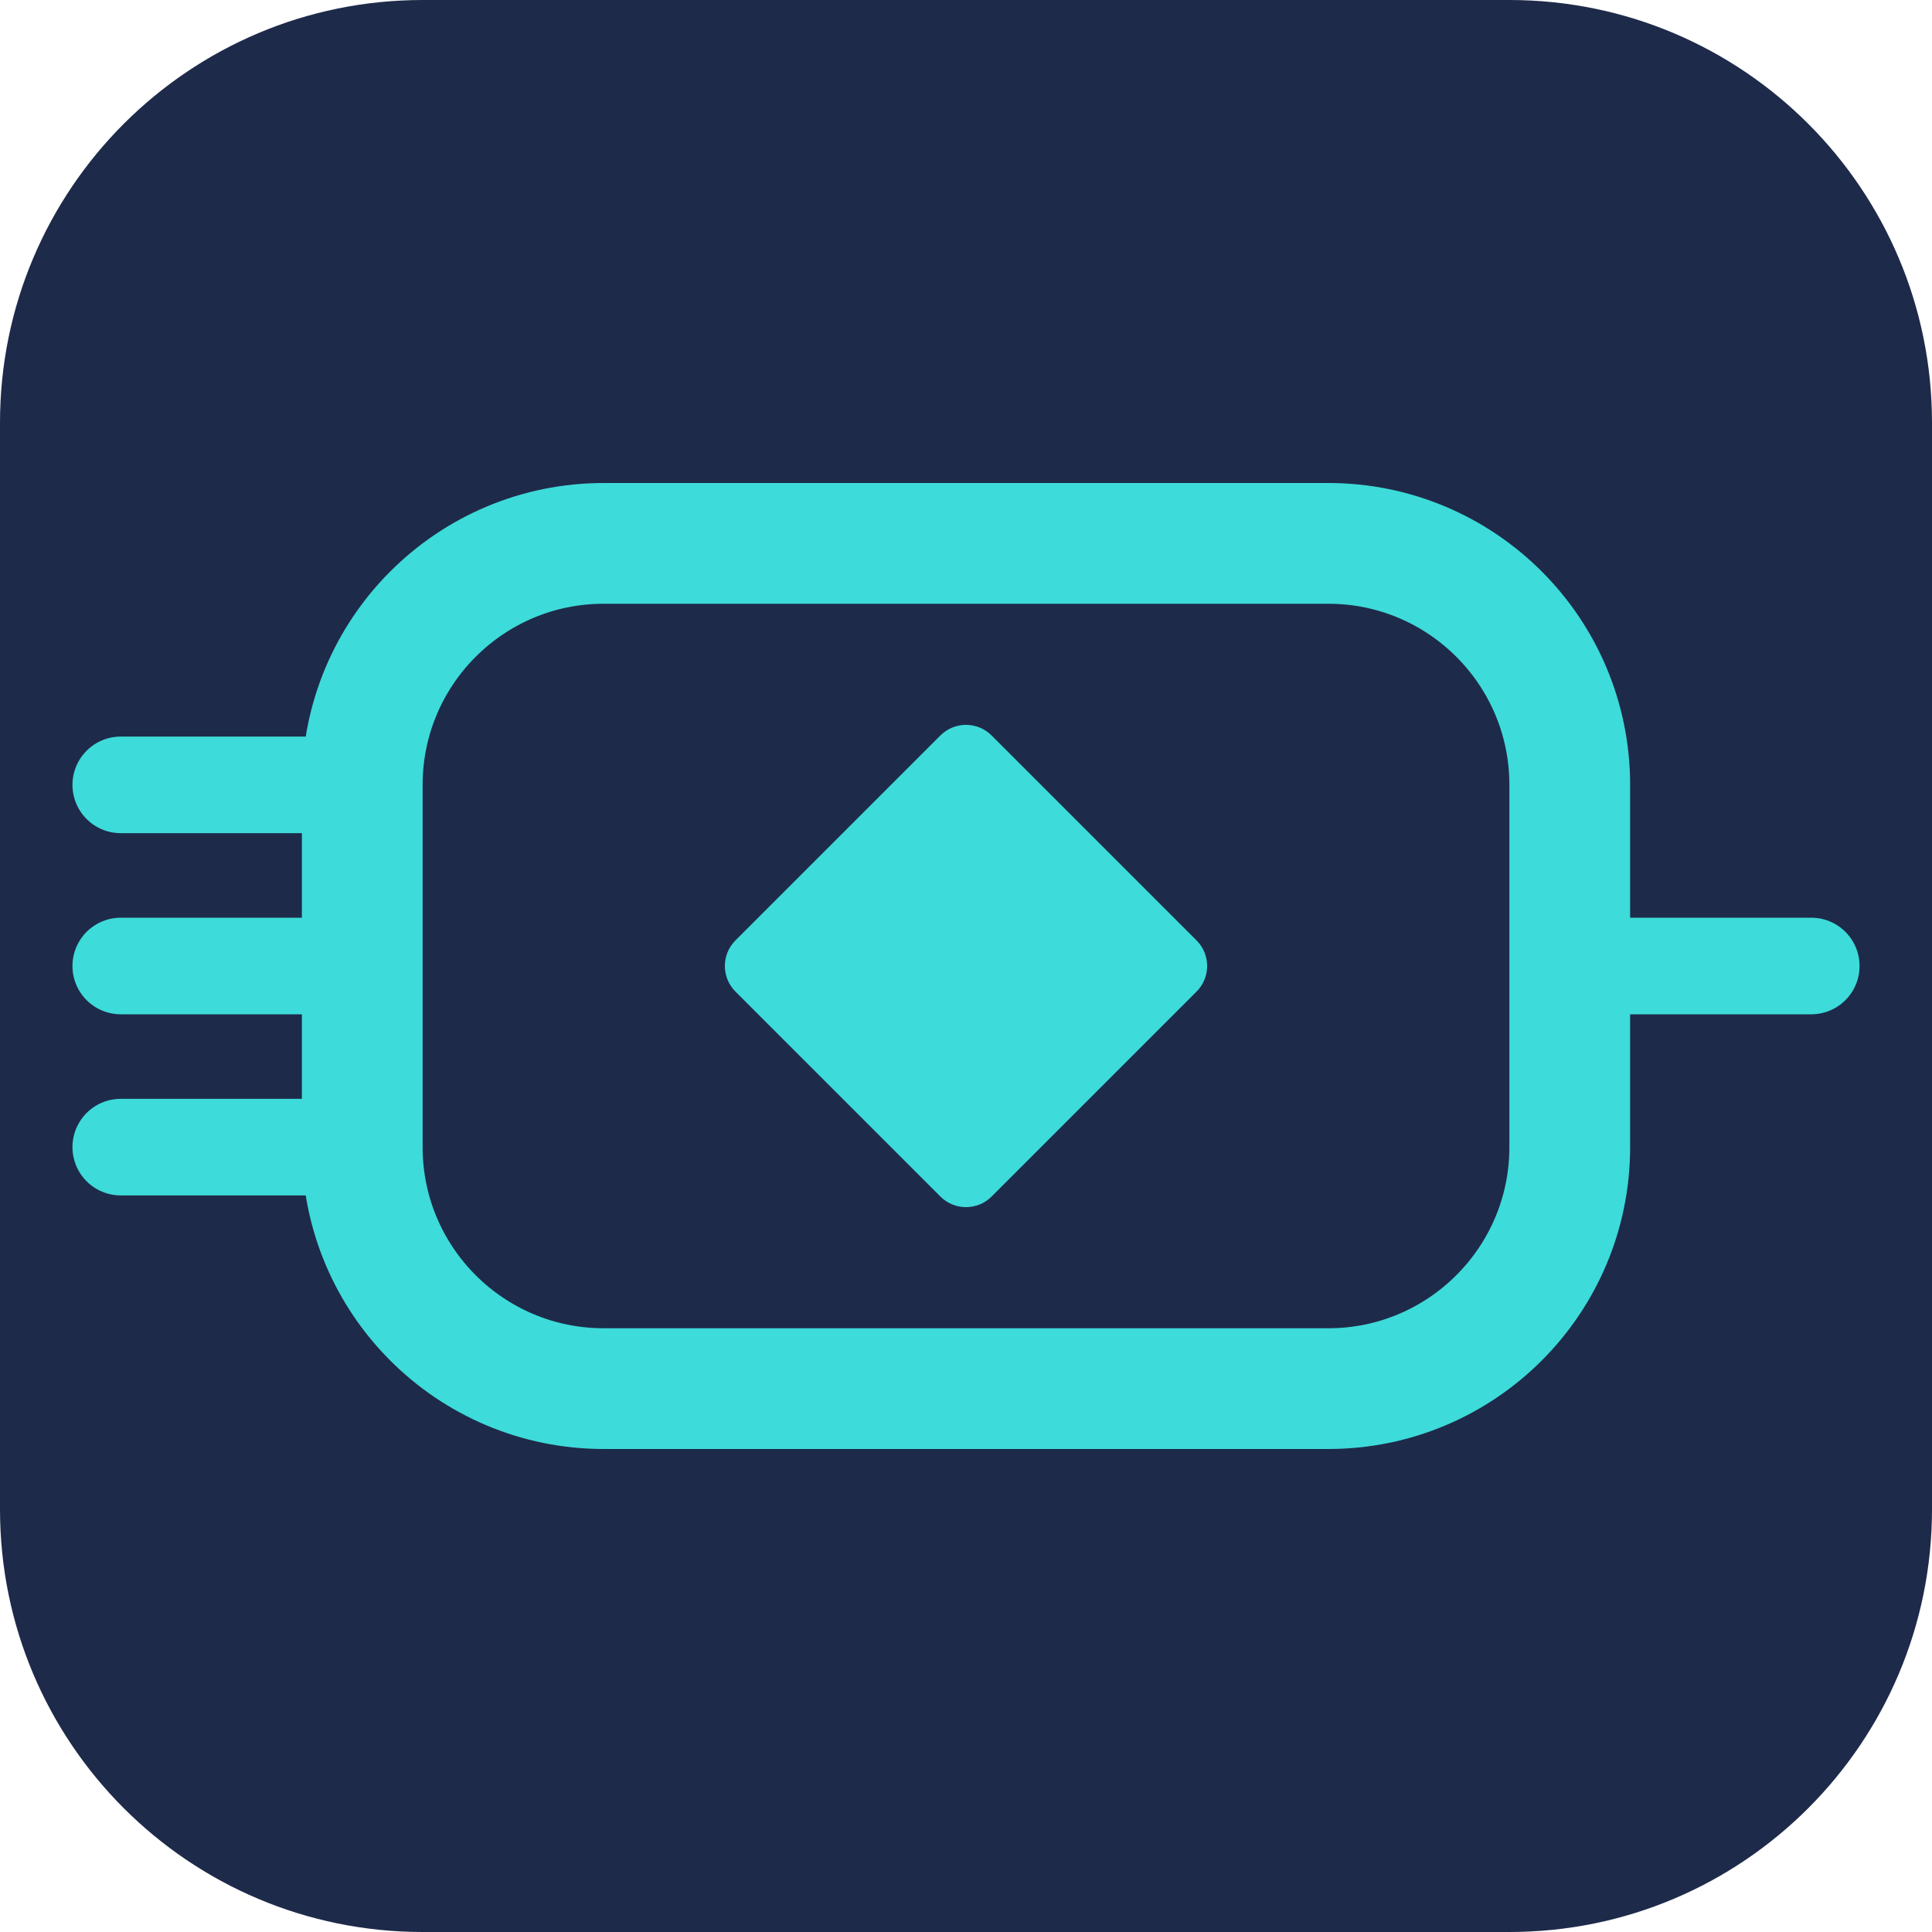
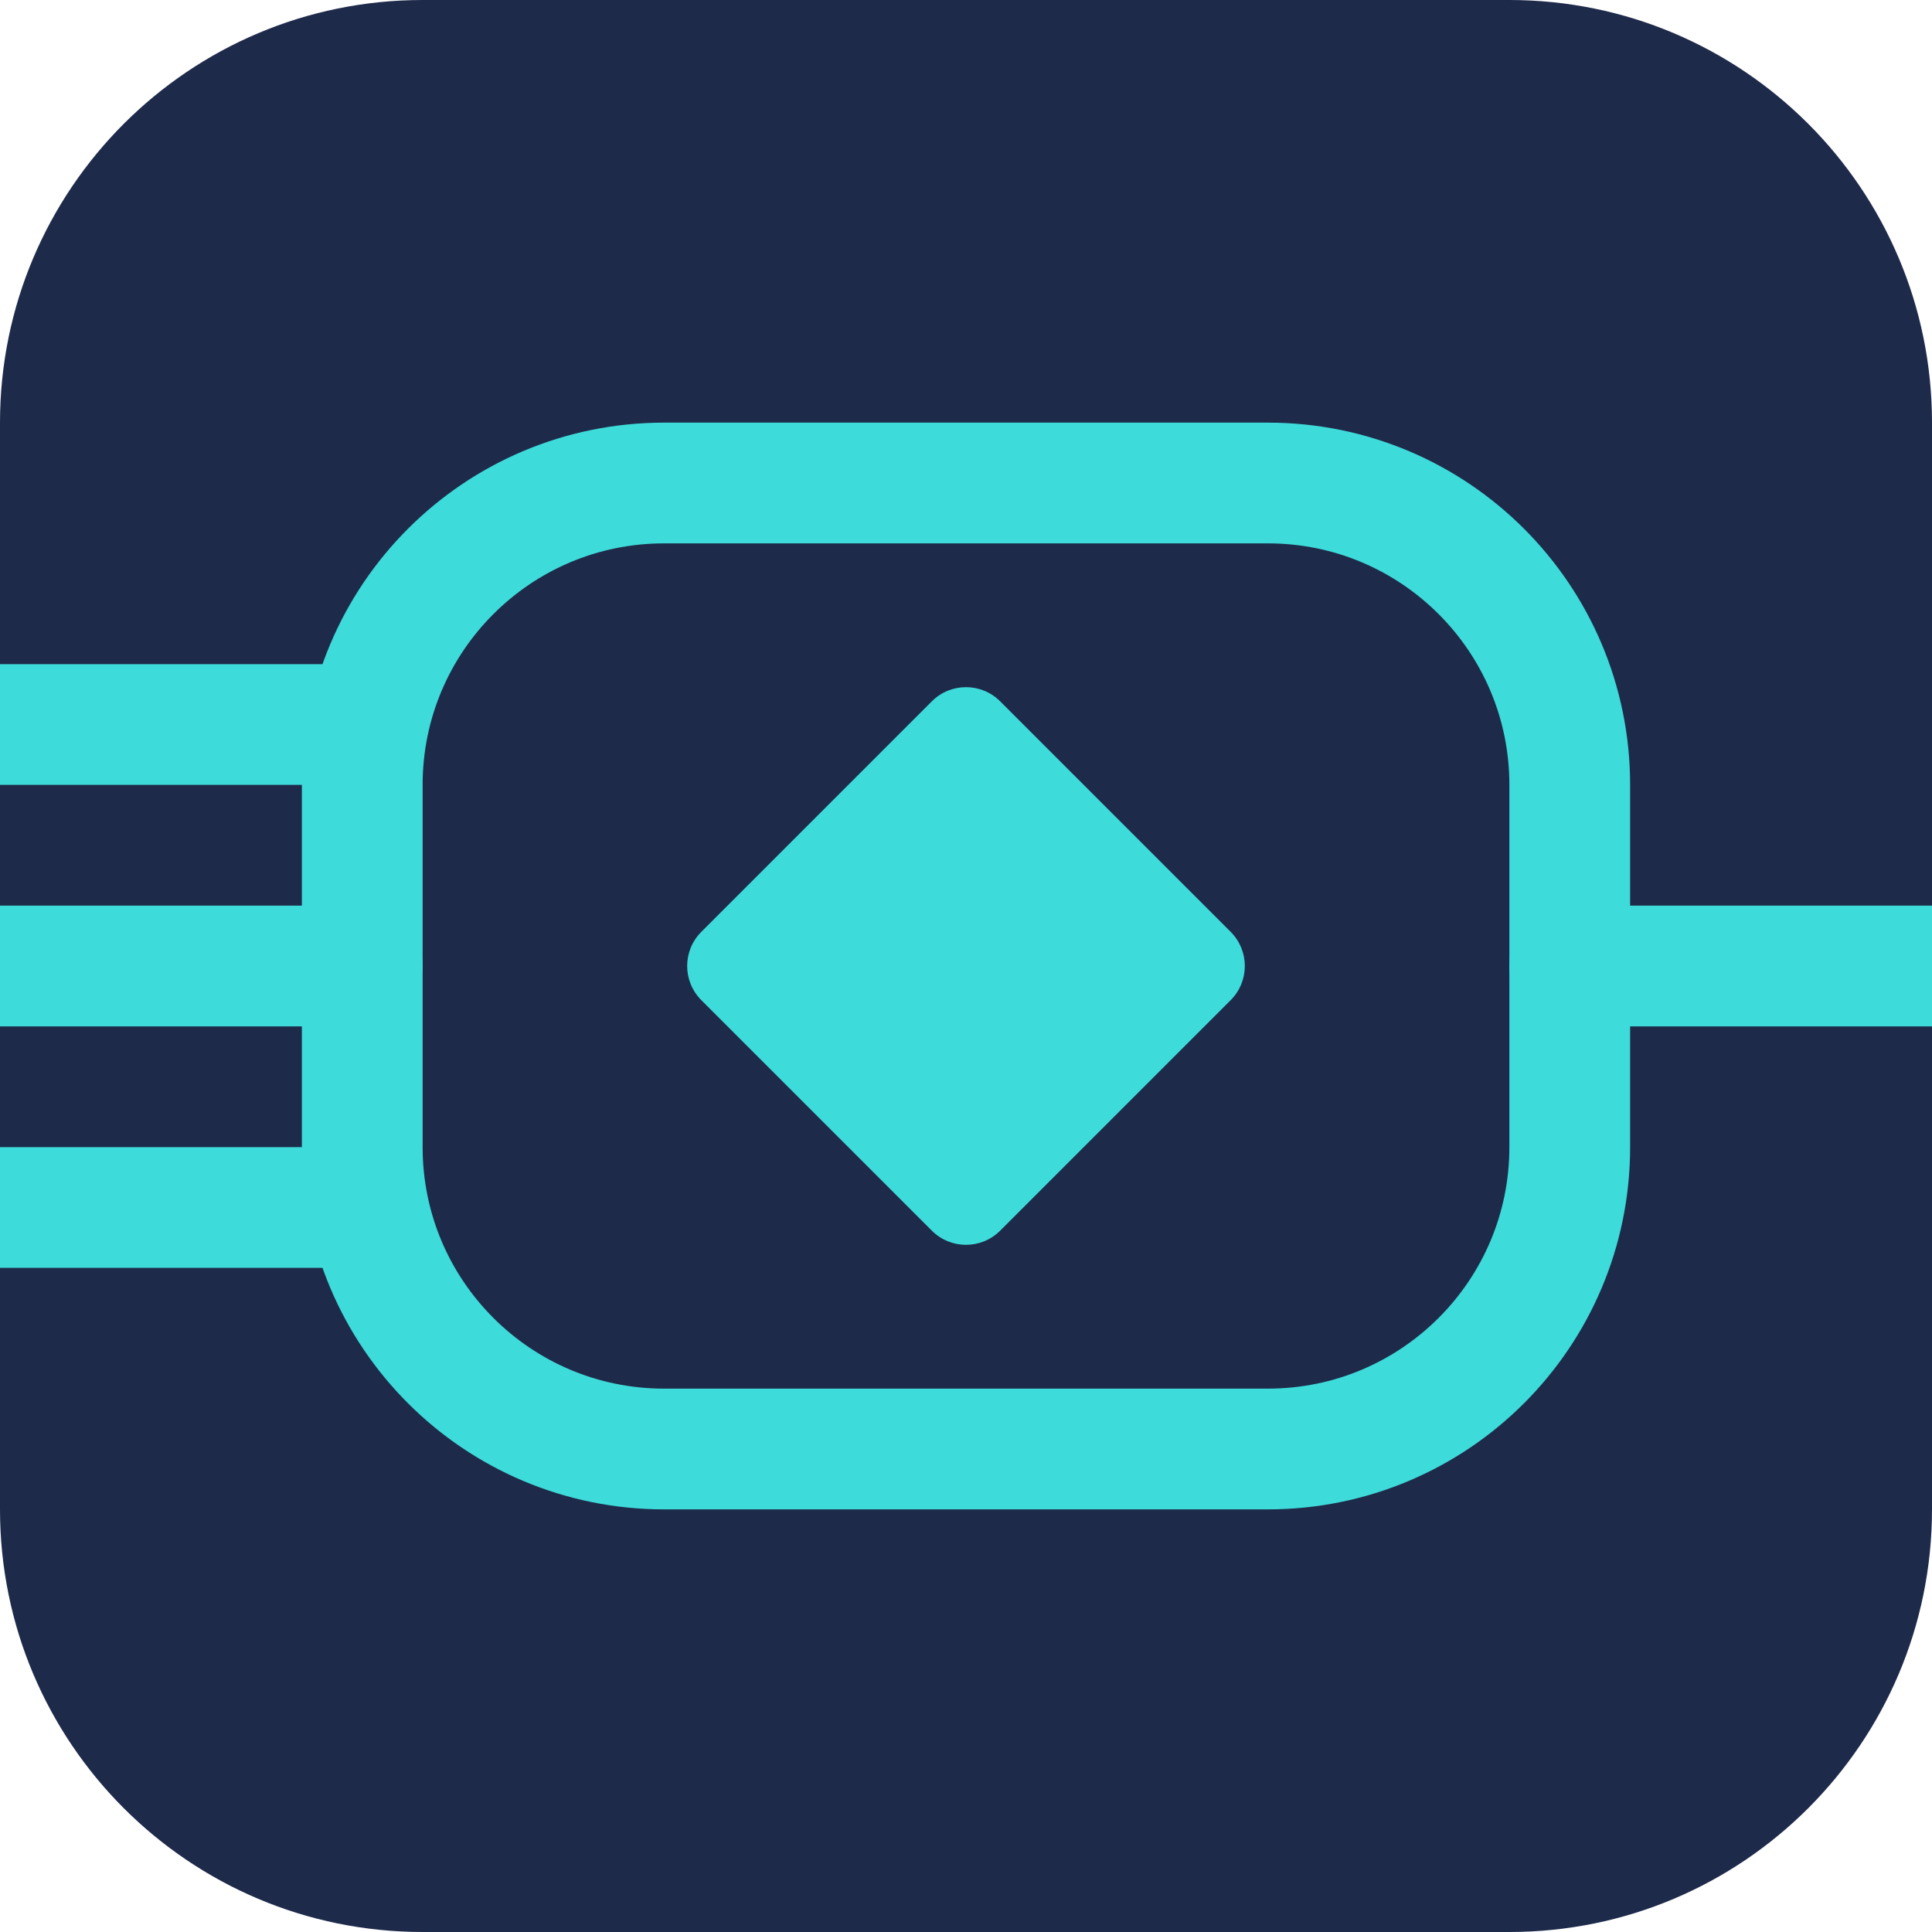
<svg xmlns="http://www.w3.org/2000/svg" viewBox="0 0 32 32" fill="none">
  <rect width="32" height="32" rx="7" fill="#1E2A4A" />
-   <rect x="6" y="9" width="20" height="14" rx="4" fill="none" stroke="#3DDBD9" stroke-width="2" />
-   <line x1="2" y1="13" x2="6" y2="13" stroke="#3DDBD9" stroke-width="1.6" stroke-linecap="round" />
-   <line x1="2" y1="16" x2="6" y2="16" stroke="#3DDBD9" stroke-width="1.6" stroke-linecap="round" />
-   <line x1="2" y1="19" x2="6" y2="19" stroke="#3DDBD9" stroke-width="1.6" stroke-linecap="round" />
-   <line x1="26" y1="16" x2="30" y2="16" stroke="#3DDBD9" stroke-width="1.6" stroke-linecap="round" />
-   <rect x="13" y="13" width="6" height="6" rx="0.6" fill="#3DDBD9" transform="rotate(45 16 16)" />
+   <rect x="6" y="8" width="20" height="16" rx="5" fill="none" stroke="#3DDBD9" stroke-width="2" />
+   <line x1="0" y1="12" x2="6" y2="12" stroke="#3DDBD9" stroke-width="2" stroke-linecap="round" />
+   <line x1="0" y1="16" x2="6" y2="16" stroke="#3DDBD9" stroke-width="2" stroke-linecap="round" />
+   <line x1="0" y1="20" x2="6" y2="20" stroke="#3DDBD9" stroke-width="2" stroke-linecap="round" />
+   <line x1="26" y1="16" x2="32" y2="16" stroke="#3DDBD9" stroke-width="2" stroke-linecap="round" />
+   <rect x="12.5" y="12.5" width="7" height="7" rx="0.8" fill="#3DDBD9" transform="rotate(45 16 16)" />
</svg>
